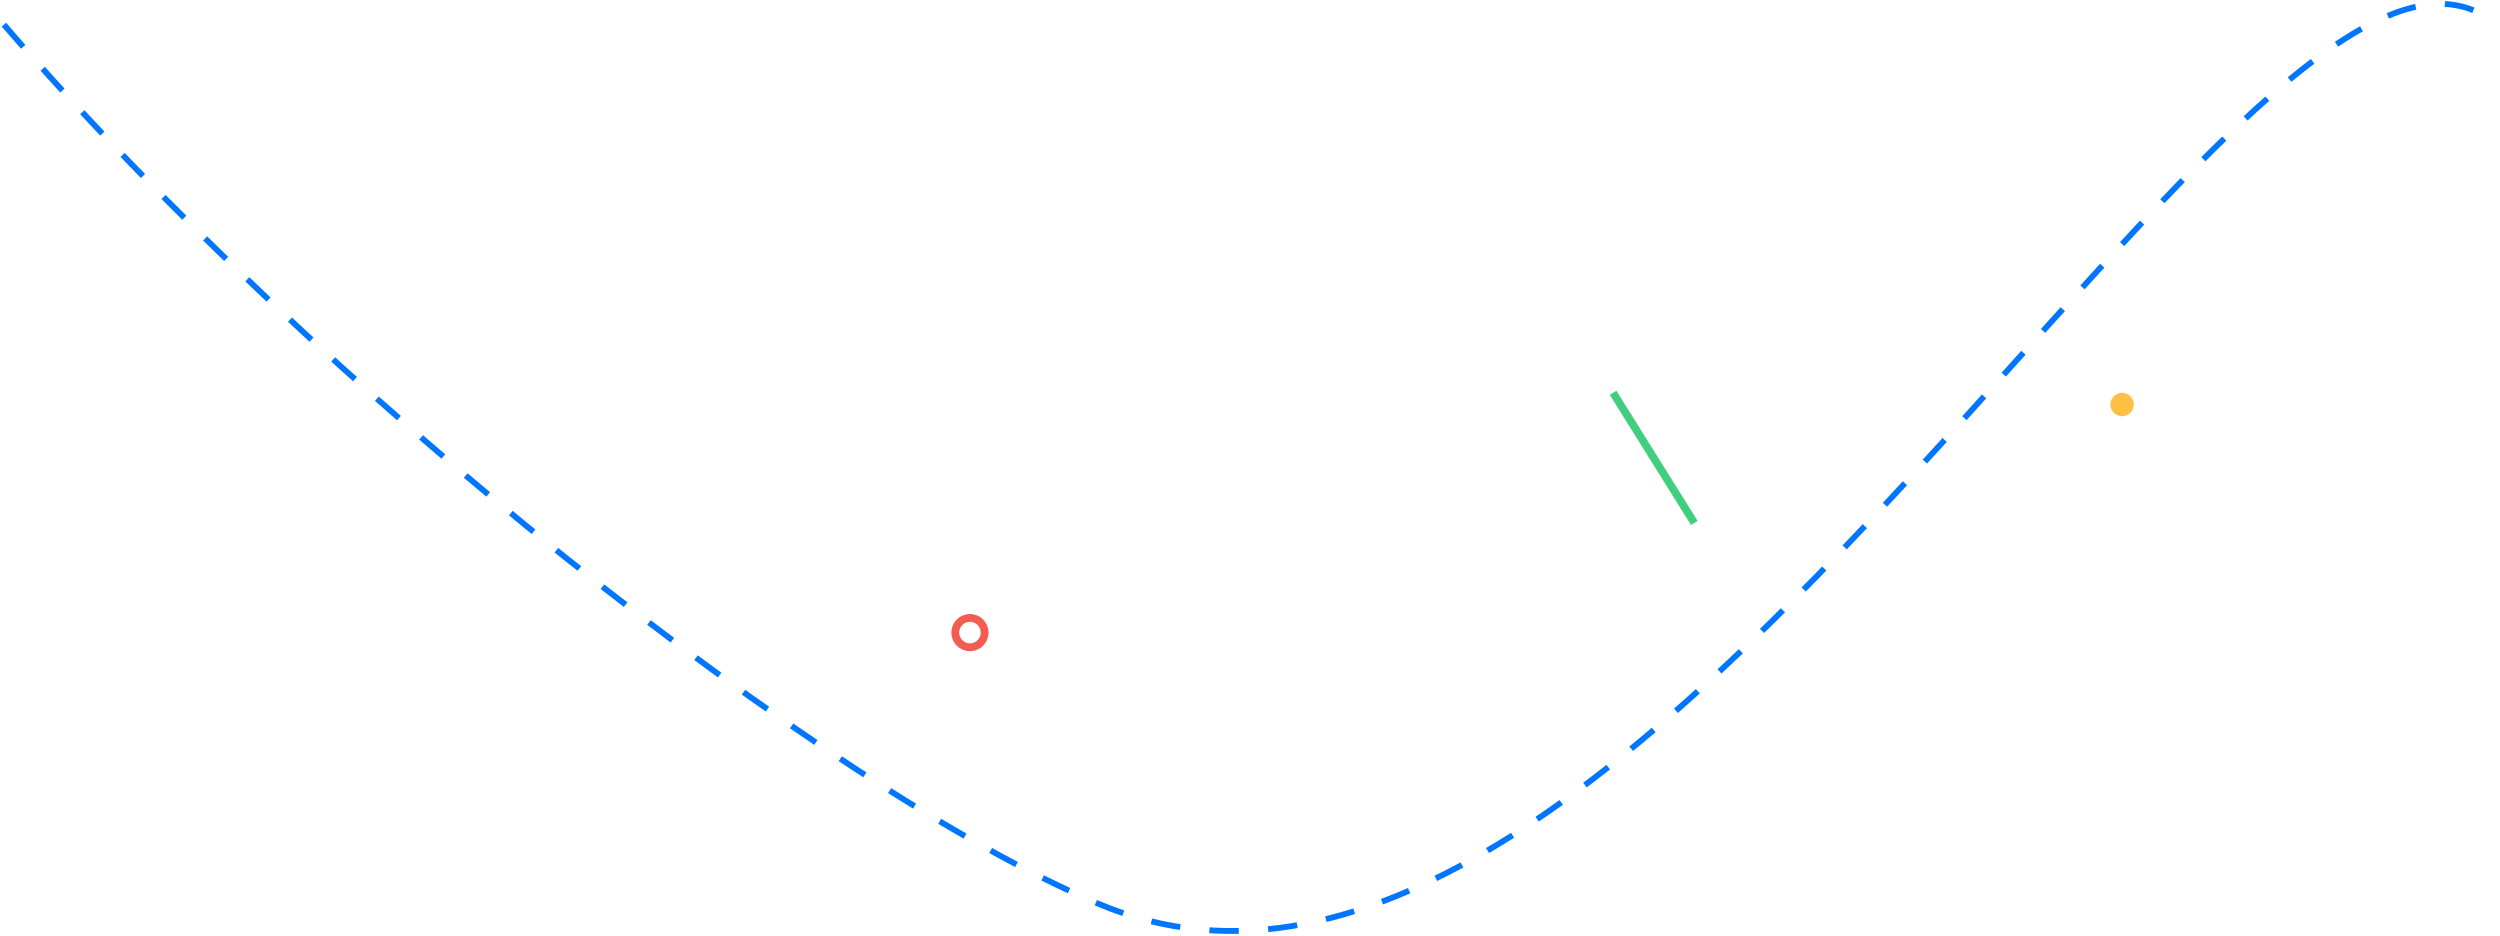
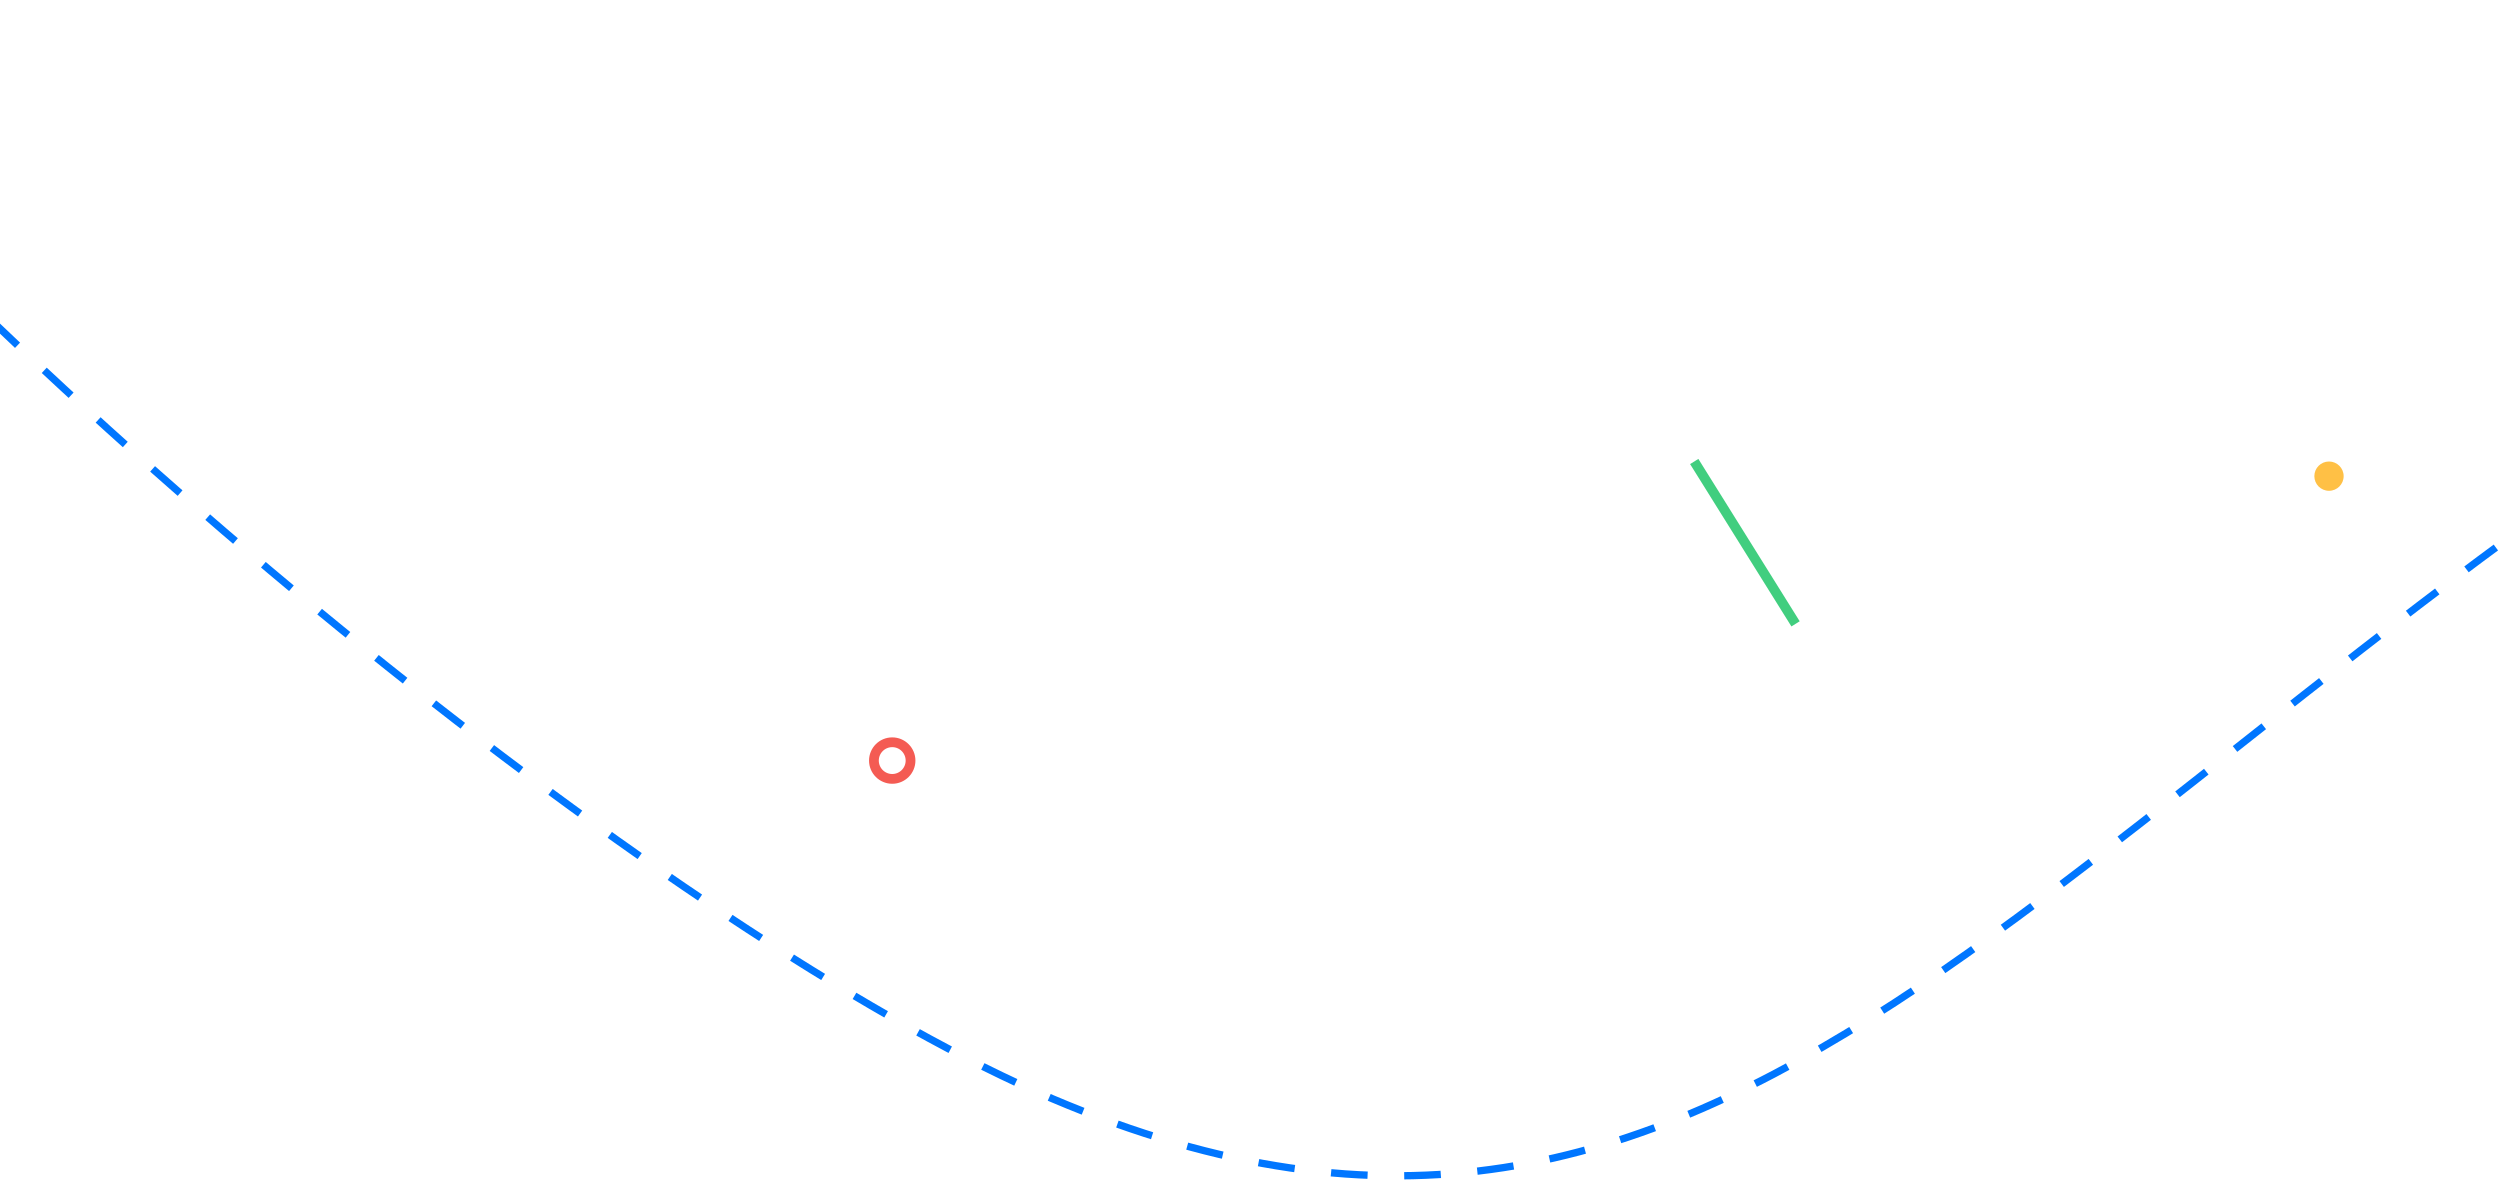
- <svg xmlns="http://www.w3.org/2000/svg" width="1277" height="478" viewBox="0 0 1277 478" fill="none">
-   <path d="M2 12.597C163.383 199.884 418.925 401.228 560.976 461.597C838.455 579.522 1155 -91.402 1276 13.097" stroke="#0076FF" stroke-width="3" stroke-linejoin="round" stroke-dasharray="15 15" />
-   <circle cx="1083.96" cy="206.63" r="6" fill="#FFC045" />
-   <circle cx="495.457" cy="323.13" r="7.5" stroke="#F45B53" stroke-width="4" />
-   <path d="M865.457 267.13L823.957 200.63" stroke="#41CE7F" stroke-width="4" />
+ <svg xmlns="http://www.w3.org/2000/svg" width="1024" height="484" viewBox="0 0 1024 484" fill="none">
+   <path d="M-128 1C33.383 188.287 288.925 389.631 430.976 450C708.455 567.925 833.257 331.991 1152 136.054" stroke="#0076FF" stroke-width="3" stroke-linejoin="round" stroke-dasharray="15 15" />
+   <circle cx="953.957" cy="195.032" r="6" fill="#FFC045" />
+   <circle cx="365.457" cy="311.532" r="7.5" stroke="#F45B53" stroke-width="4" />
+   <path d="M735.457 255.532L693.957 189.032" stroke="#41CE7F" stroke-width="4" />
</svg>
